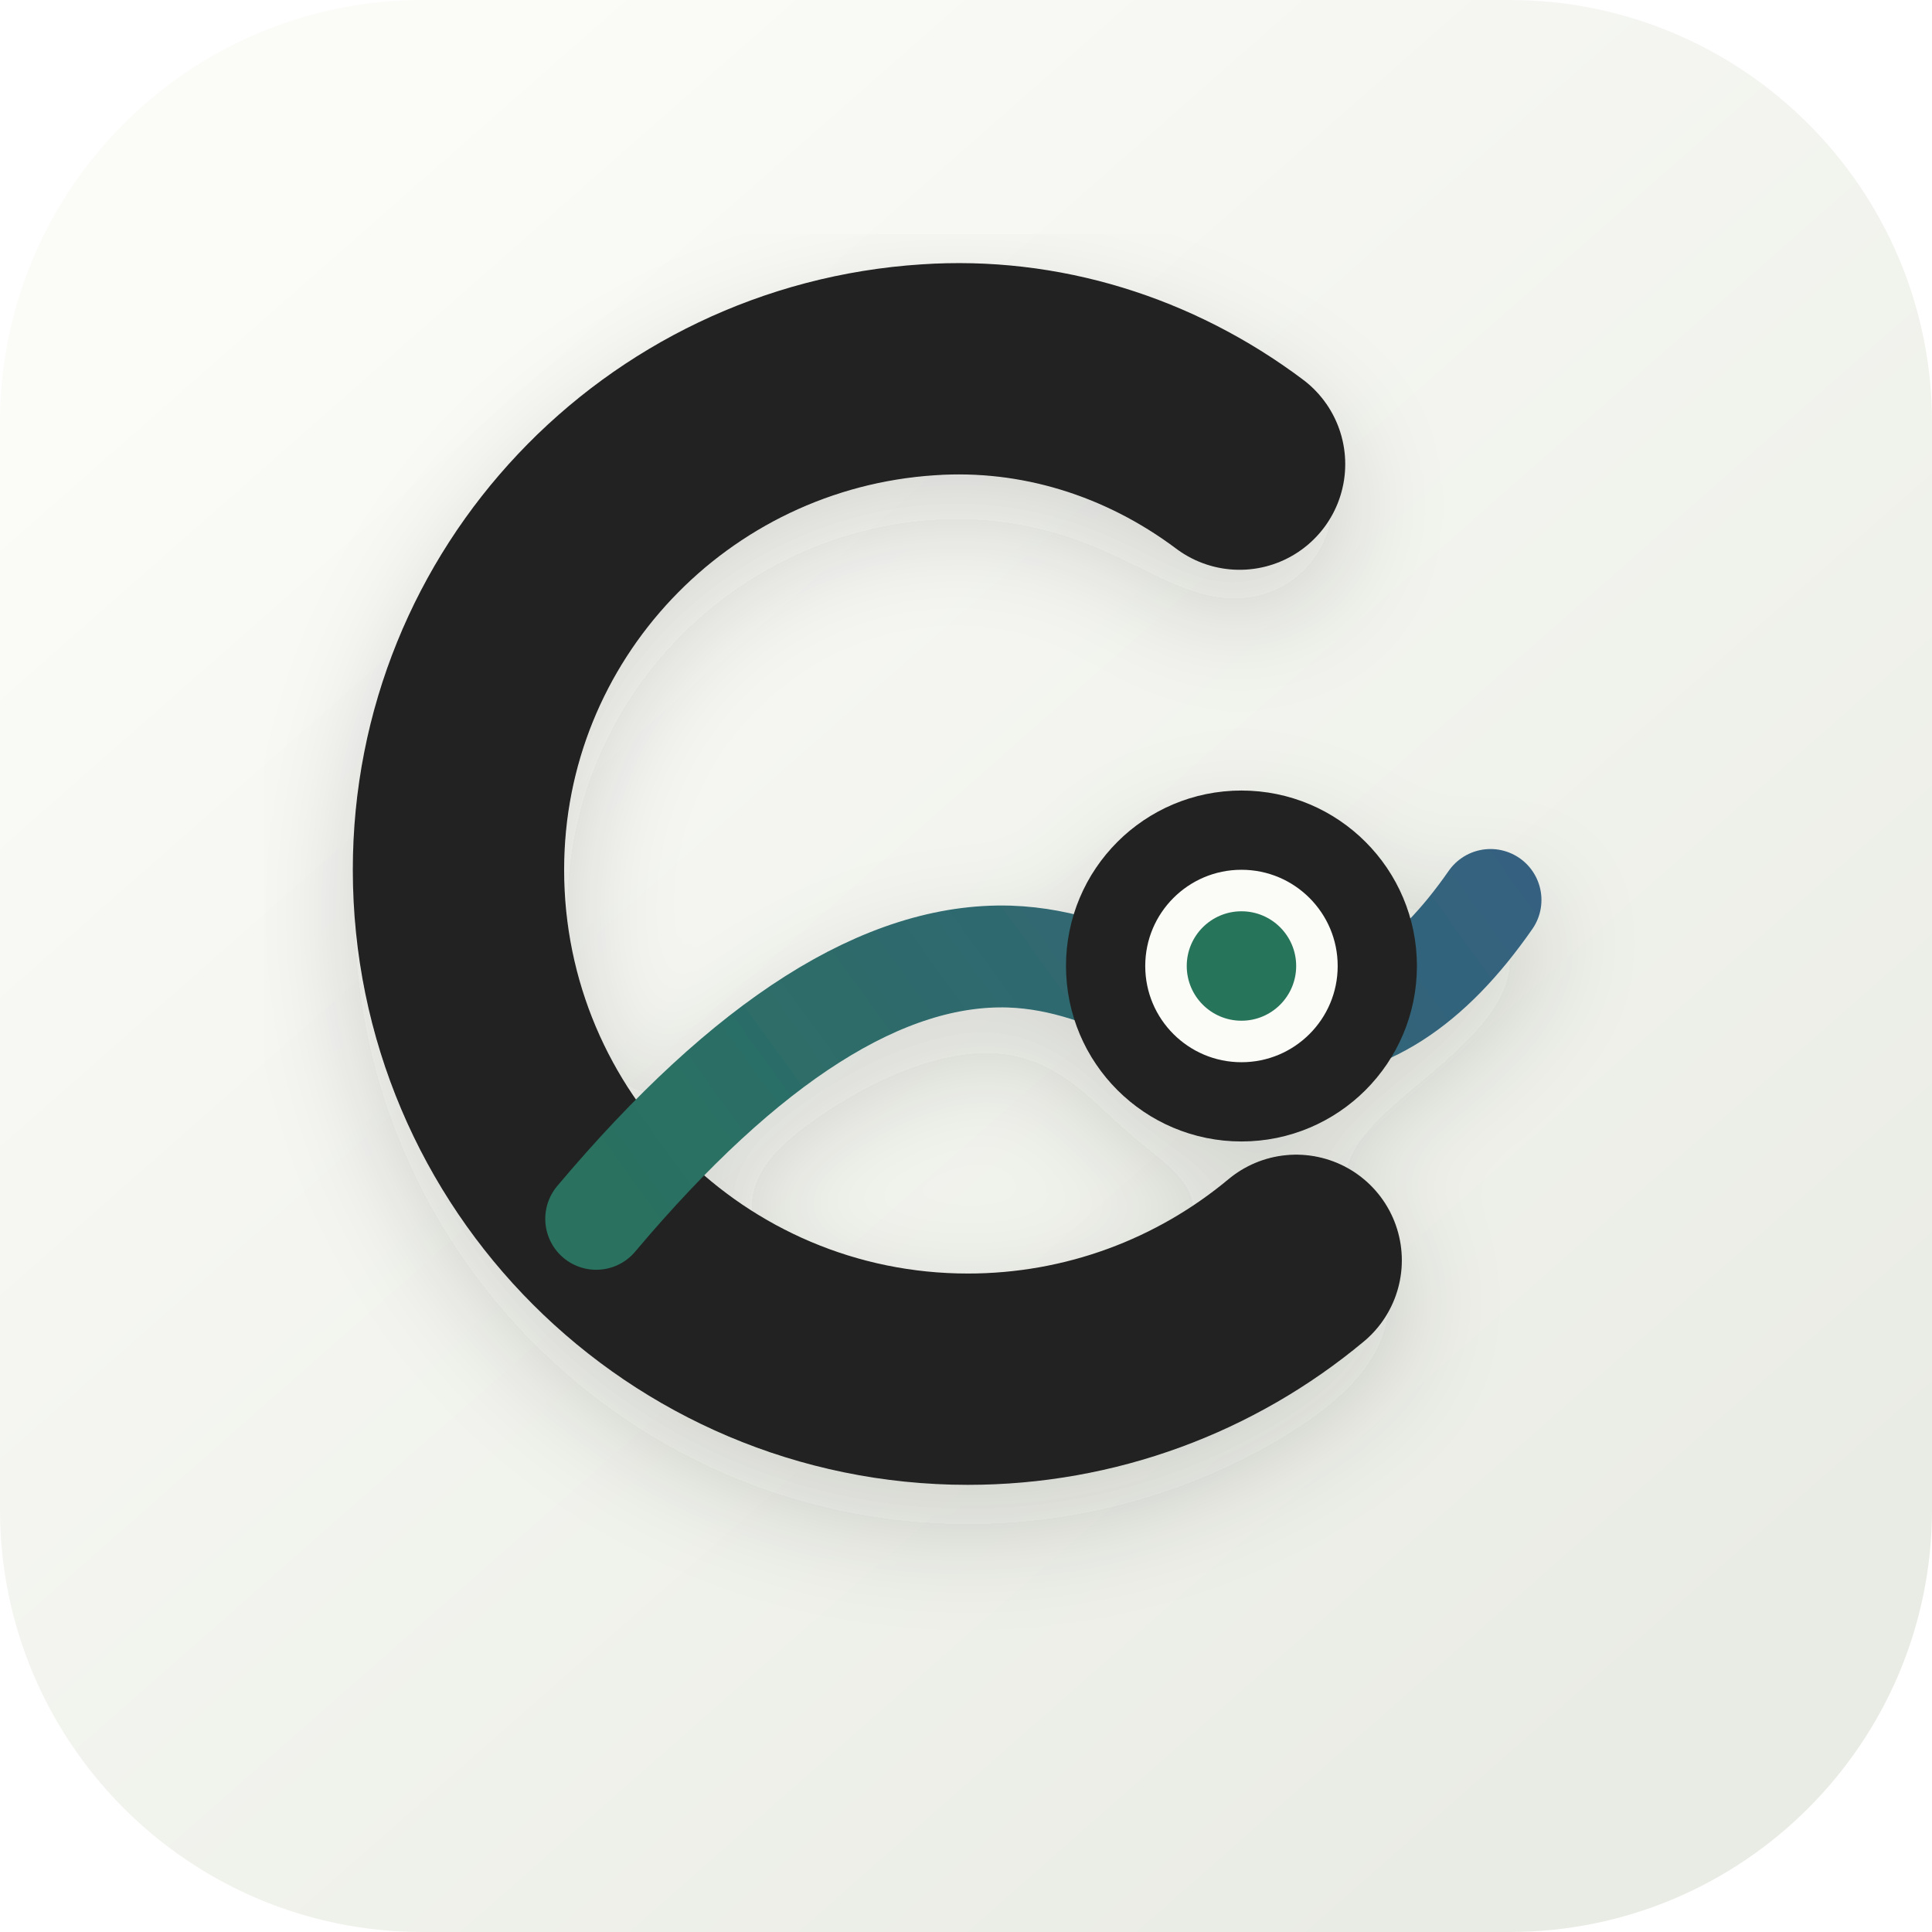
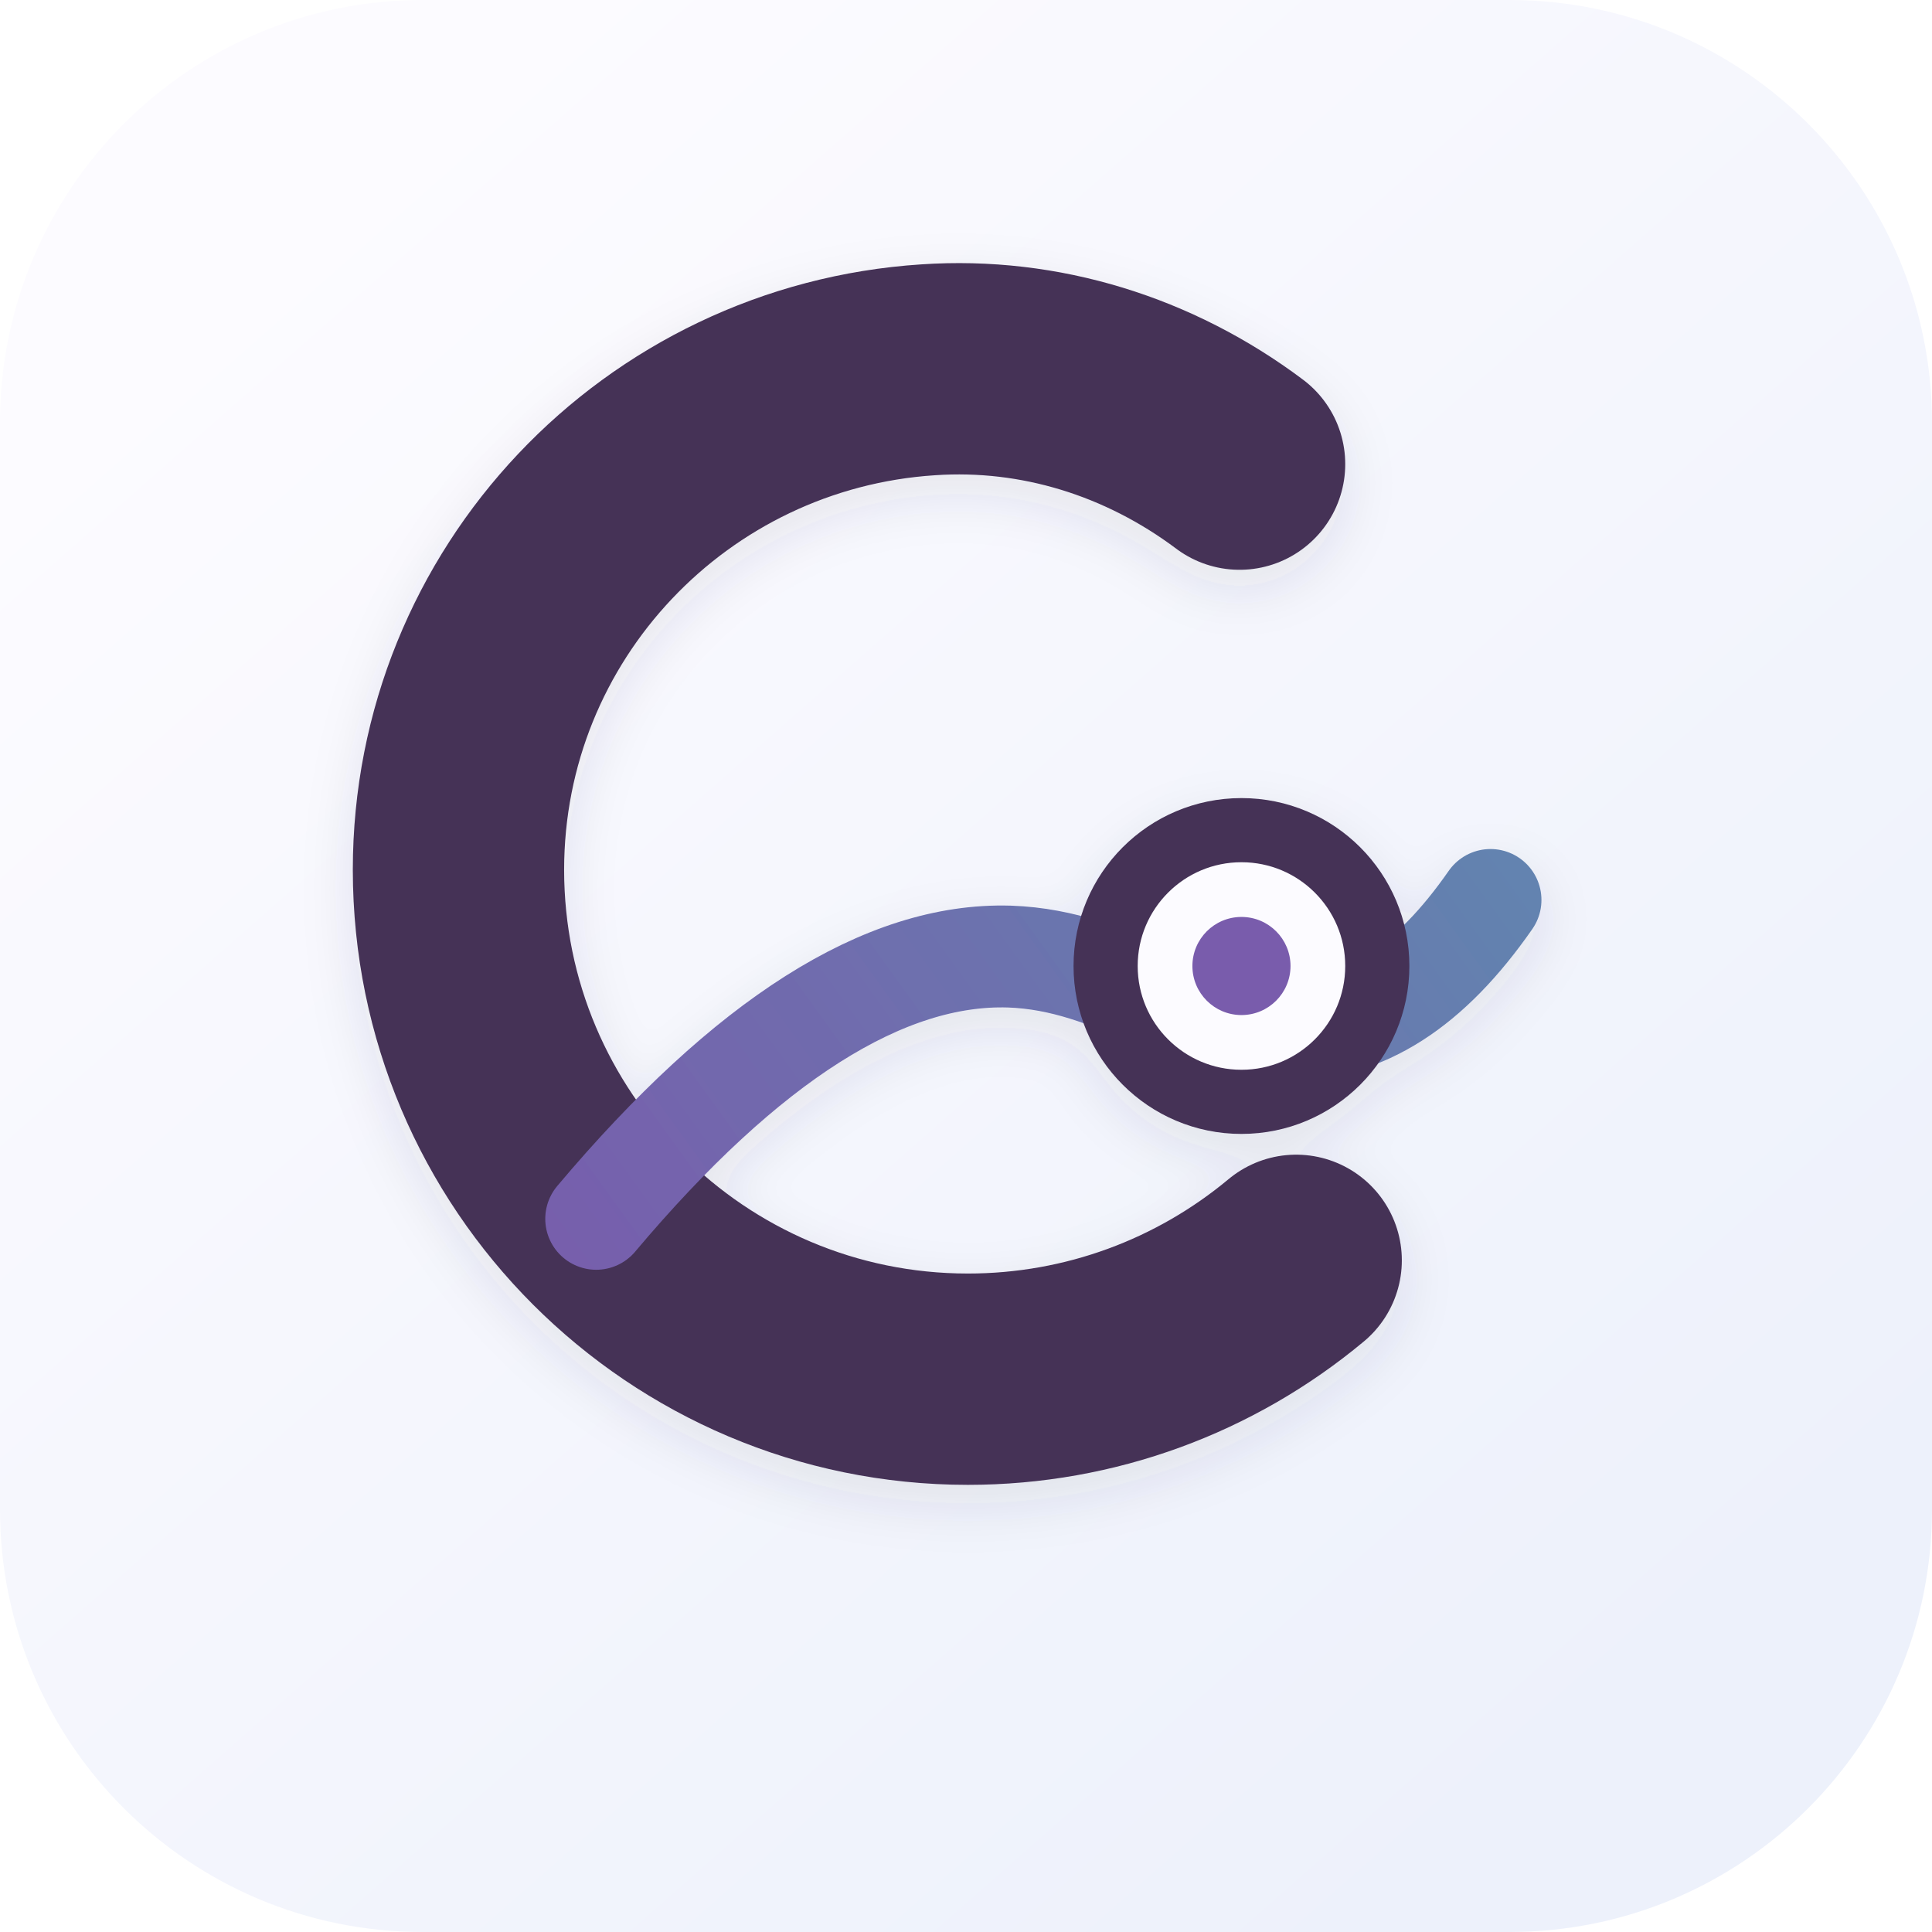
<svg xmlns="http://www.w3.org/2000/svg" width="1024" height="1024" viewBox="0 0 1024 1024" role="img" aria-labelledby="title desc">
  <defs>
    <linearGradient id="bg" x1="160" y1="112" x2="864" y2="912" gradientUnits="userSpaceOnUse">
-       <stop offset="0" stop-color="#fbfbf8" />
-       <stop offset="1" stop-color="#e9ece4" />
+       <stop offset="0" stop-color="#fcfbff" />
+       <stop offset="1" stop-color="#edf1fb" />
    </linearGradient>
    <linearGradient id="line" x1="258" y1="706" x2="792" y2="320" gradientUnits="userSpaceOnUse">
-       <stop offset="0" stop-color="#28745a" />
-       <stop offset="1" stop-color="#365f84" />
+       <stop offset="0" stop-color="#795bac" />
+       <stop offset="1" stop-color="#6088b0" />
    </linearGradient>
    <filter id="softShadow" x="140" y="102" width="744" height="820" color-interpolation-filters="sRGB" filterUnits="userSpaceOnUse">
-       <feDropShadow dx="0" dy="22" stdDeviation="28" flood-color="#202421" flood-opacity=".16" />
+       <feDropShadow dx="0" dy="10" stdDeviation="14" flood-color="#443256" flood-opacity=".10" />
    </filter>
  </defs>
  <rect width="1024" height="1024" rx="224" fill="url(#bg)" />
  <g filter="url(#softShadow)">
-     <path d="M657 246C609 210 551 192 492 196c-139 9-249 124-249 265 0 149 121 270 270 270 65 0 126-23 174-63" fill="none" stroke="#202421" stroke-width="112" stroke-linecap="round" />
+     <path d="M657 246C609 210 551 192 492 196c-139 9-249 124-249 265 0 149 121 270 270 270 65 0 126-23 174-63" fill="none" stroke="#443256" stroke-width="112" stroke-linecap="round" />
    <path d="M316 646c80-95 153-141 219-139 58 2 94 40 146 39 42 0 77-23 109-69" fill="none" stroke="url(#line)" stroke-width="54" stroke-linecap="round" />
-     <circle cx="658" cy="512" r="72" fill="#fbfbf8" stroke="#202421" stroke-width="42" />
-     <circle cx="658" cy="512" r="29" fill="#28745a" />
+     <circle cx="658" cy="512" r="72" fill="#fcfbff" stroke="#443256" stroke-width="34" />
+     <circle cx="658" cy="512" r="26" fill="#795bac" />
  </g>
</svg>
